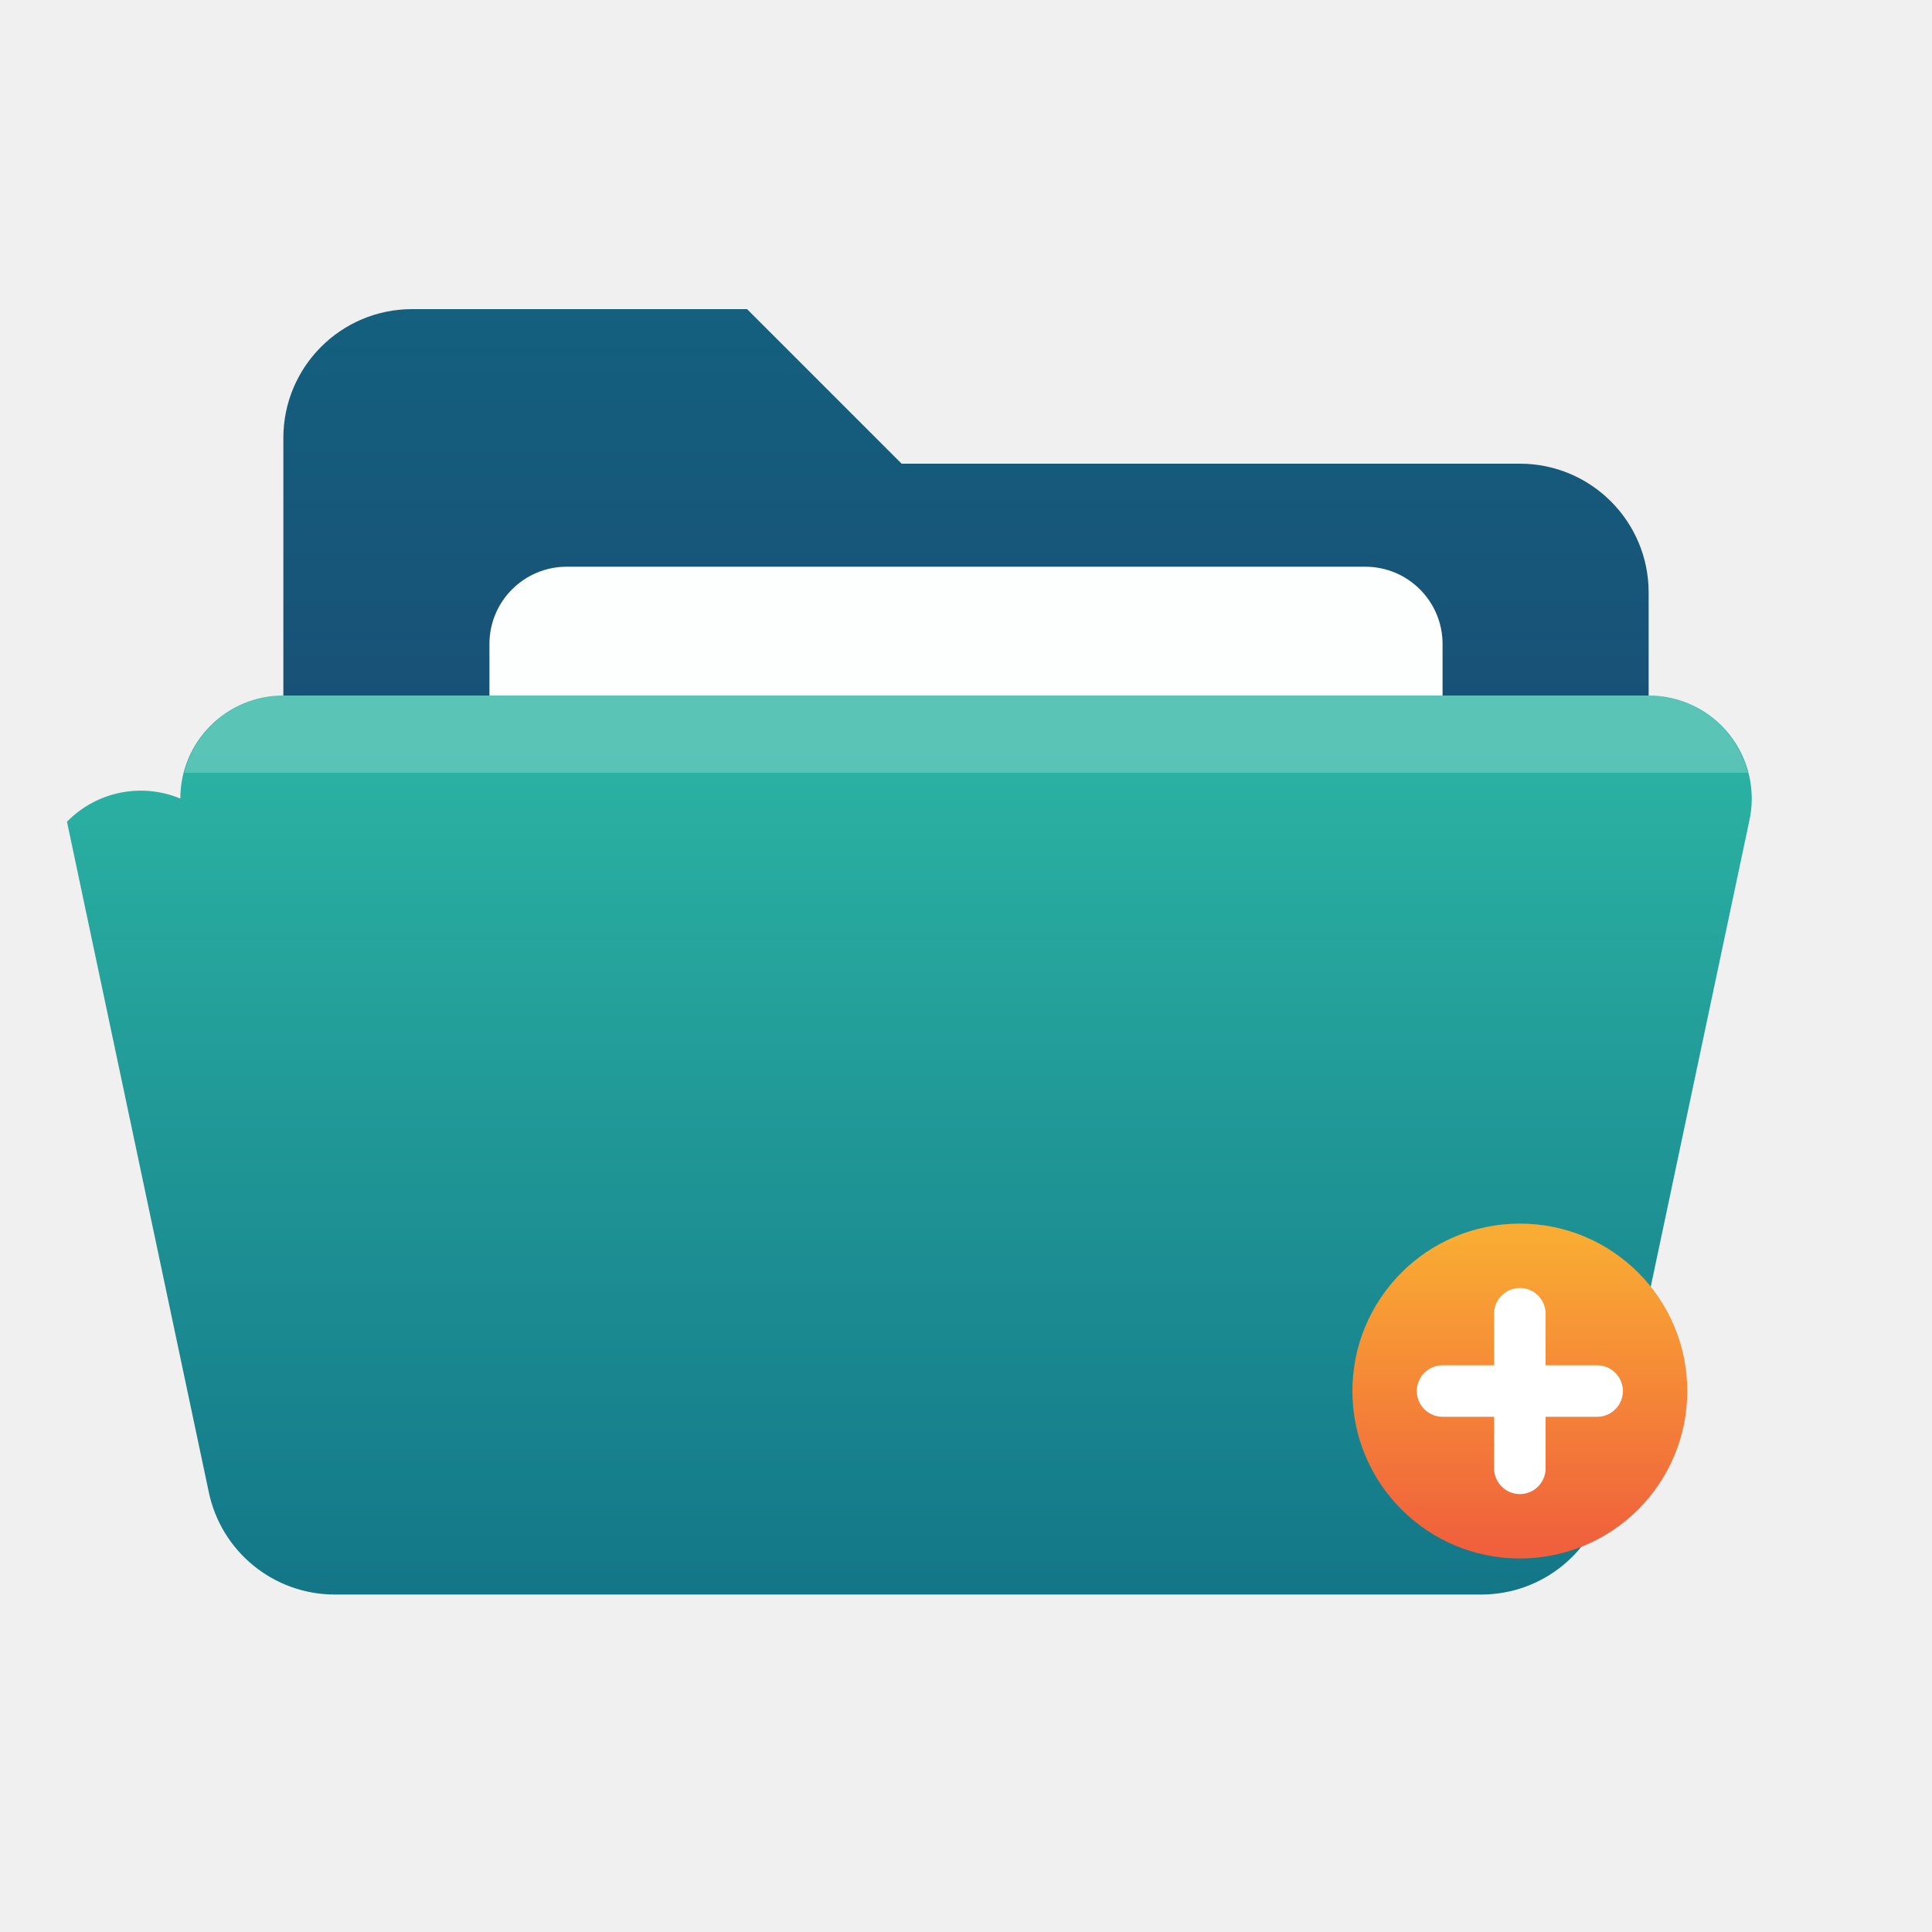
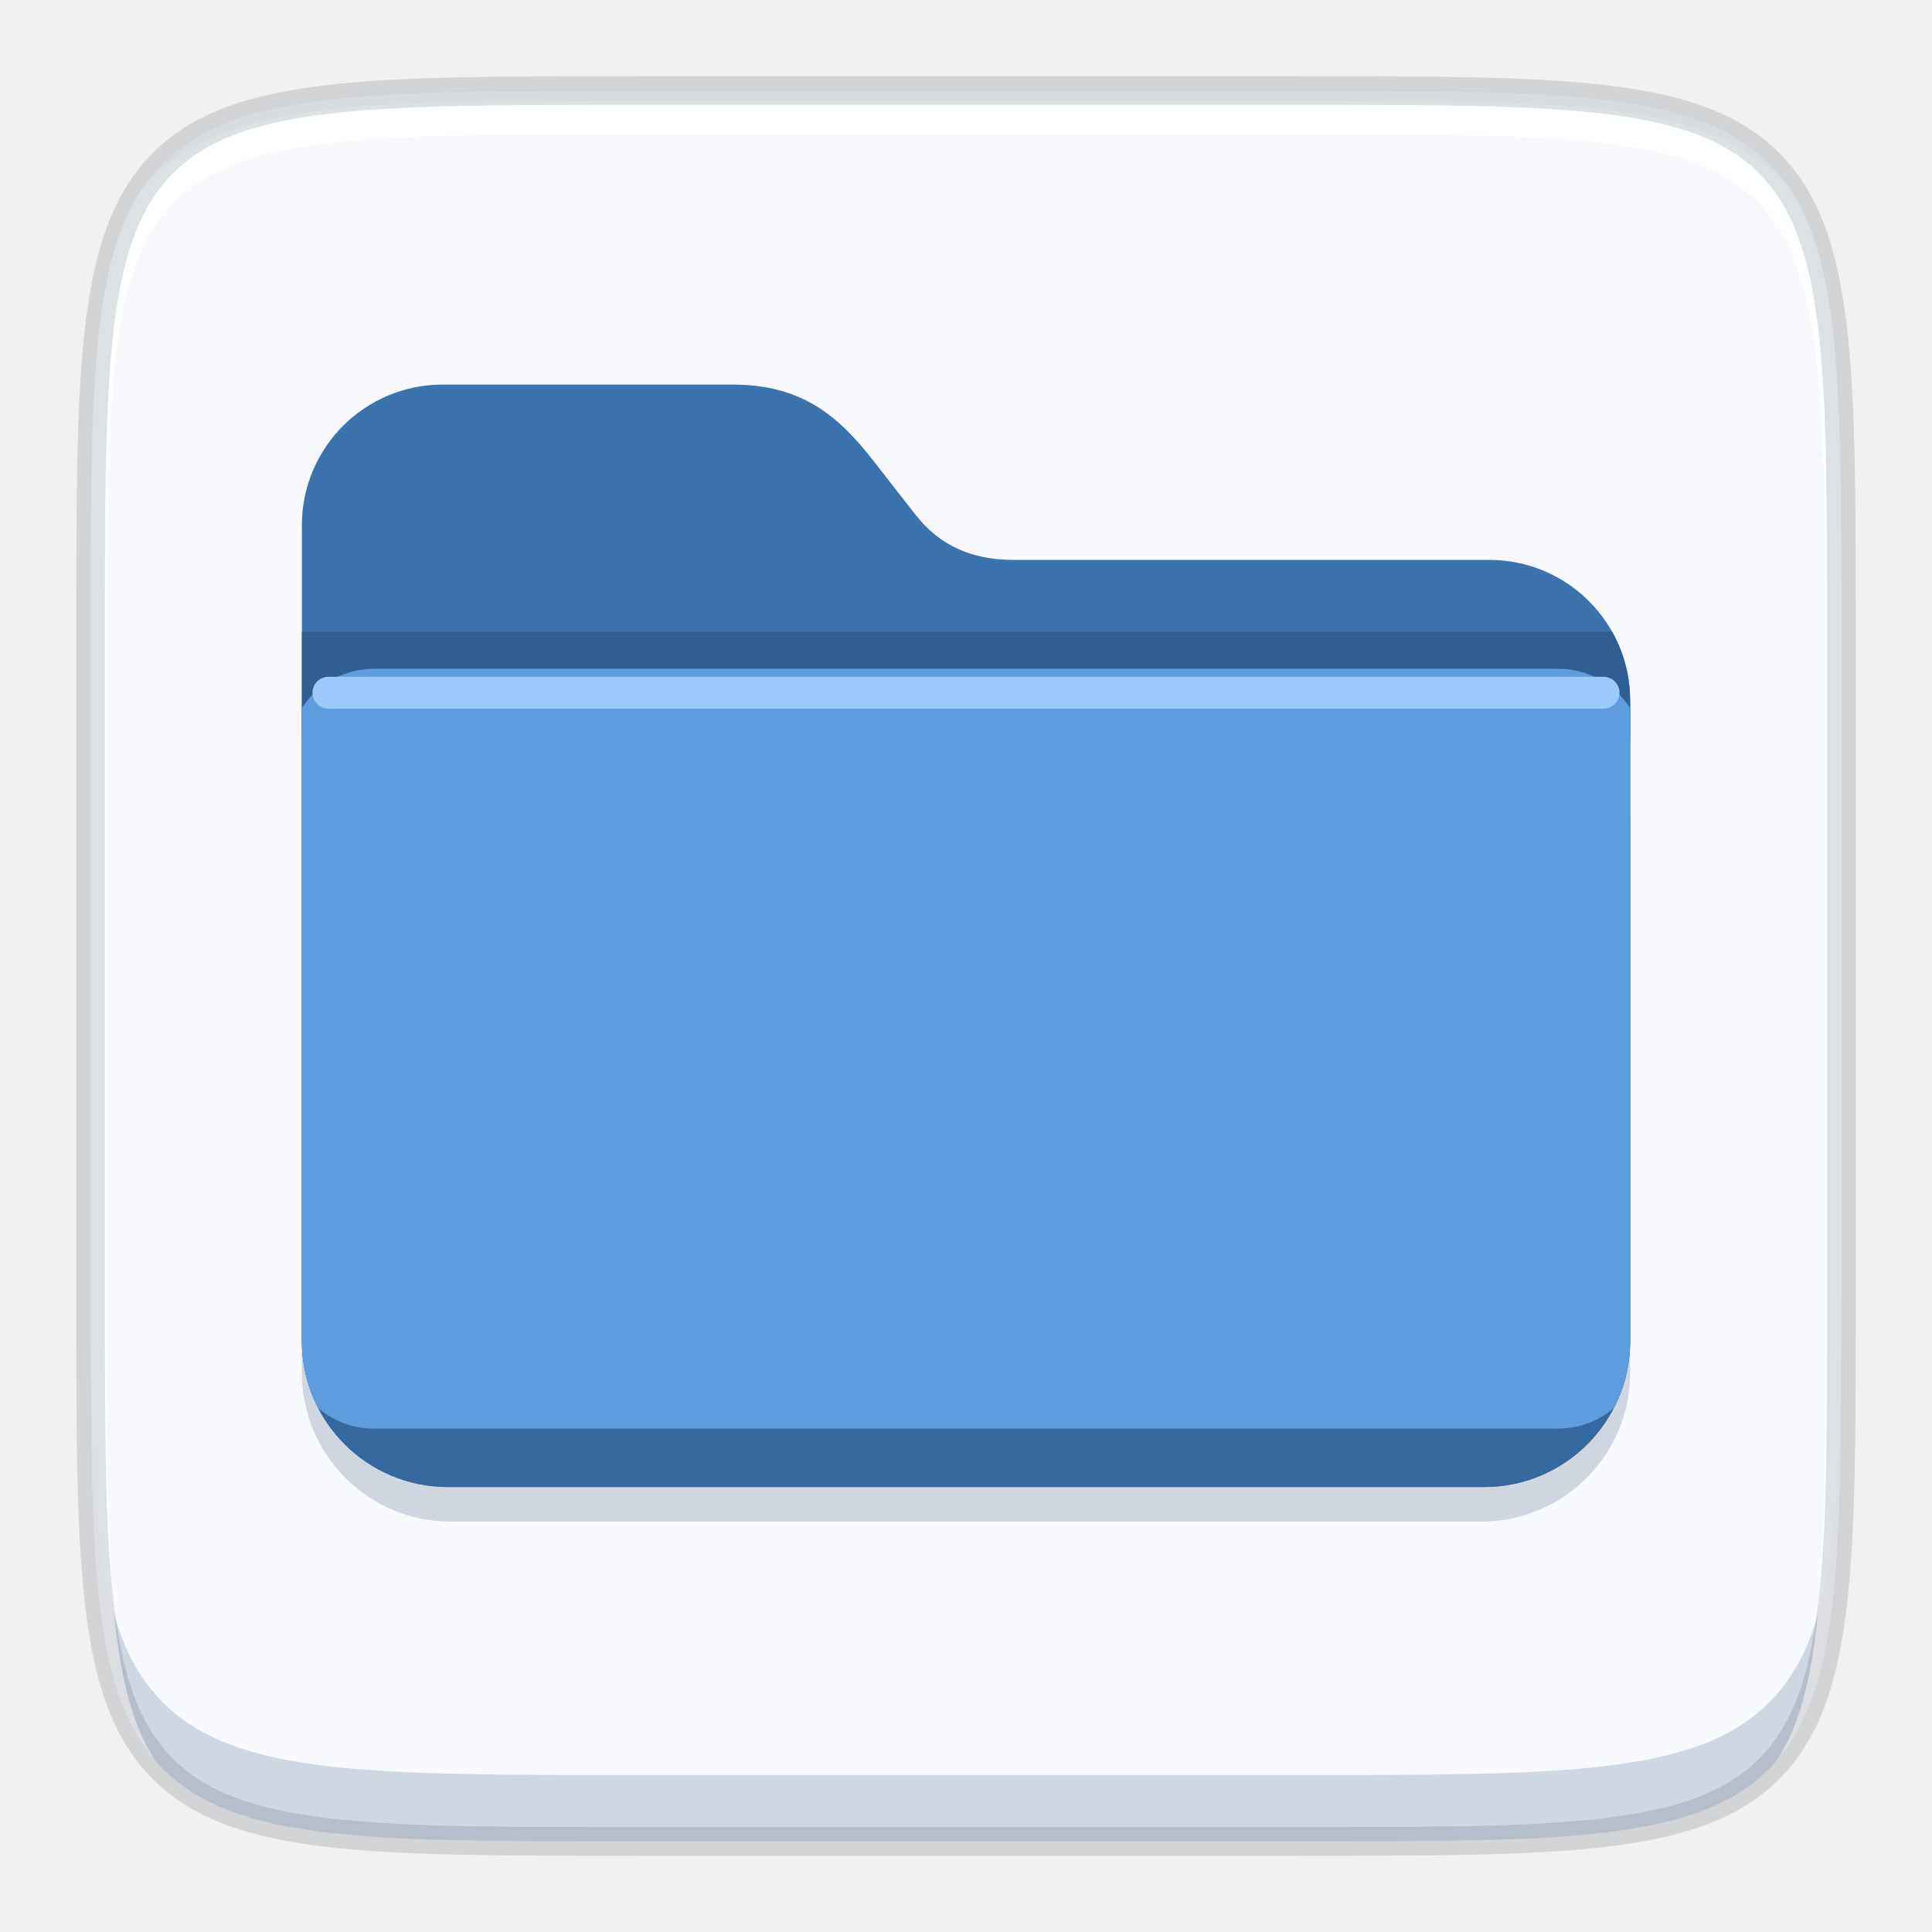
- <svg xmlns="http://www.w3.org/2000/svg" viewBox="0 0 150 150">
-   <linearGradient id="fs_back" x1="75" x2="75" y1="24" y2="90" gradientUnits="userSpaceOnUse">
-     <stop stop-color="#14607E" offset="0" />
-     <stop stop-color="#1D3F6E" offset="1" />
-   </linearGradient>
-   <path d="M22 34a10 10 0 0 1 10-10h26l12 12h48a10 10 0 0 1 10 10v60H22V34z" fill="url(#fs_back)" />
-   <rect x="38" y="44" width="74" height="52" rx="6" fill="#FDFFFE" />
-   <rect x="46" y="54" width="36" height="6" rx="3" fill="#9BC3CE" />
-   <rect x="46" y="66" width="46" height="6" rx="3" fill="#B8D6DC" />
-   <linearGradient id="fs_front" x1="75" x2="75" y1="58" y2="126" gradientUnits="userSpaceOnUse">
-     <stop stop-color="#2BB3A3" offset="0" />
-     <stop stop-color="#127487" offset="1" />
-   </linearGradient>
-   <path d="M14 62a8 8 0 0 1 8-8h106a8 8 0 0 1 7.8 9.8l-11 52a10 10 0 0 1-9.8 8H26a10 10 0 0 1-9.8-8l-11-52A8 8 0 0 1 14 62z" fill="url(#fs_front)" />
-   <path d="M22 54h106a8 8 0 0 1 7.7 6H14.3a8 8 0 0 1 7.7-6z" fill="#fff" opacity=".22" />
-   <linearGradient id="fs_badge" x1="118" x2="118" y1="96" y2="120" gradientUnits="userSpaceOnUse">
-     <stop stop-color="#F9AC33" offset="0" />
-     <stop stop-color="#F0603C" offset="1" />
-   </linearGradient>
-   <circle cx="118" cy="108" r="13" fill="url(#fs_badge)" />
-   <path d="M118 102v12M112 108h12" stroke="#fff" stroke-width="4" stroke-linecap="round" />
+ <svg xmlns="http://www.w3.org/2000/svg" viewBox="0 0 64 64" fill="none">
+   <defs>
+     <clipPath id="wb-files-c">
+       <path d="M 21 3 H 43 C 51.8 3 56.2 3 58.6 5.4 C 61 7.8 61 12.2 61 21 V 43 C 61 51.8 61 56.2 58.6 58.6 C 56.2 61 51.8 61 43 61 H 21 C 12.2 61 7.8 61 5.4 58.6 C 3 56.2 3 51.8 3 43 V 21 C 3 12.2 3 7.8 5.4 5.4 C 7.8 3 12.2 3 21 3 Z" />
+     </clipPath>
+   </defs>
+   <g clip-path="url(#wb-files-c)">
+     <rect x="2" y="2" width="60" height="60" fill="#CFD7E2" />
+     <path d="M 21 3 H 43 C 51.8 3 56.2 3 58.6 5.4 C 61 7.8 61 12.2 61 21 V 43 C 61 51.8 61 56.2 58.6 58.6 C 56.2 61 51.8 61 43 61 H 21 C 12.2 61 7.8 61 5.4 58.6 C 3 56.2 3 51.8 3 43 V 21 C 3 12.2 3 7.8 5.4 5.4 C 7.8 3 12.2 3 21 3 Z" transform="translate(0, -2.2)" fill="#F7F9FC" />
+     <path d="M 21 3 H 43 C 51.8 3 56.2 3 58.6 5.4 C 61 7.8 61 12.2 61 21 V 43 C 61 51.8 61 56.2 58.6 58.6 C 56.2 61 51.8 61 43 61 H 21 C 12.2 61 7.8 61 5.4 58.6 C 3 56.2 3 51.8 3 43 V 21 C 3 12.2 3 7.8 5.4 5.4 C 7.8 3 12.2 3 21 3 Z" transform="translate(0, 0.9)" fill="none" stroke="#FFFFFF" stroke-opacity="0.92" stroke-width="1.1" />
+   </g>
+   <path d="M 21 3 H 43 C 51.8 3 56.2 3 58.6 5.4 C 61 7.8 61 12.2 61 21 V 43 C 61 51.8 61 56.2 58.6 58.6 C 56.2 61 51.8 61 43 61 H 21 C 12.2 61 7.8 61 5.4 58.6 C 3 56.2 3 51.8 3 43 V 21 C 3 12.2 3 7.8 5.4 5.4 C 7.8 3 12.2 3 21 3 Z" fill="none" stroke="#0F172A" stroke-opacity="0.13" stroke-width="0.95" />
+   <g transform="translate(3.84, 3.5) scale(0.88)">
+     <defs>
+       <clipPath id="wb-files-fd-fclip">
+         <path d="M 7 15.8 C 7 12.87 9.37 10.5 12.3 10.5 H 23.2 C 25.7 10.5 27.1 11.55 28.5 13.35 L 30.1 15.4 C 31.0 16.55 32.2 17.1 33.8 17.1 H 51.7 C 54.63 17.1 57 19.47 57 22.4 V 46.5 C 57 49.54 54.54 52 51.5 52 H 12.5 C 9.46 52 7 49.54 7 46.5 V 15.8 Z" />
+       </clipPath>
+     </defs>
+     <rect x="7" y="21.5" width="50" height="31.8" rx="5.6" fill="#1E3A5F" fill-opacity="0.18" />
+     <g clip-path="url(#wb-files-fd-fclip)">
+       <rect x="6" y="10" width="52" height="43" fill="#3B73AE" />
+       <rect x="6" y="19.8" width="52" height="4" fill="#2F5E91" />
+       <rect x="6.5" y="21.2" width="51" height="31" rx="3.2" fill="#35689E" />
+       <rect x="6.5" y="21.2" width="51" height="28.6" rx="3.2" fill="#5E9CE0" />
+       <line x1="8" y1="22.1" x2="56" y2="22.1" stroke="#9ACAFA" stroke-width="1.2" stroke-linecap="round" />
+     </g>
+   </g>
</svg>
